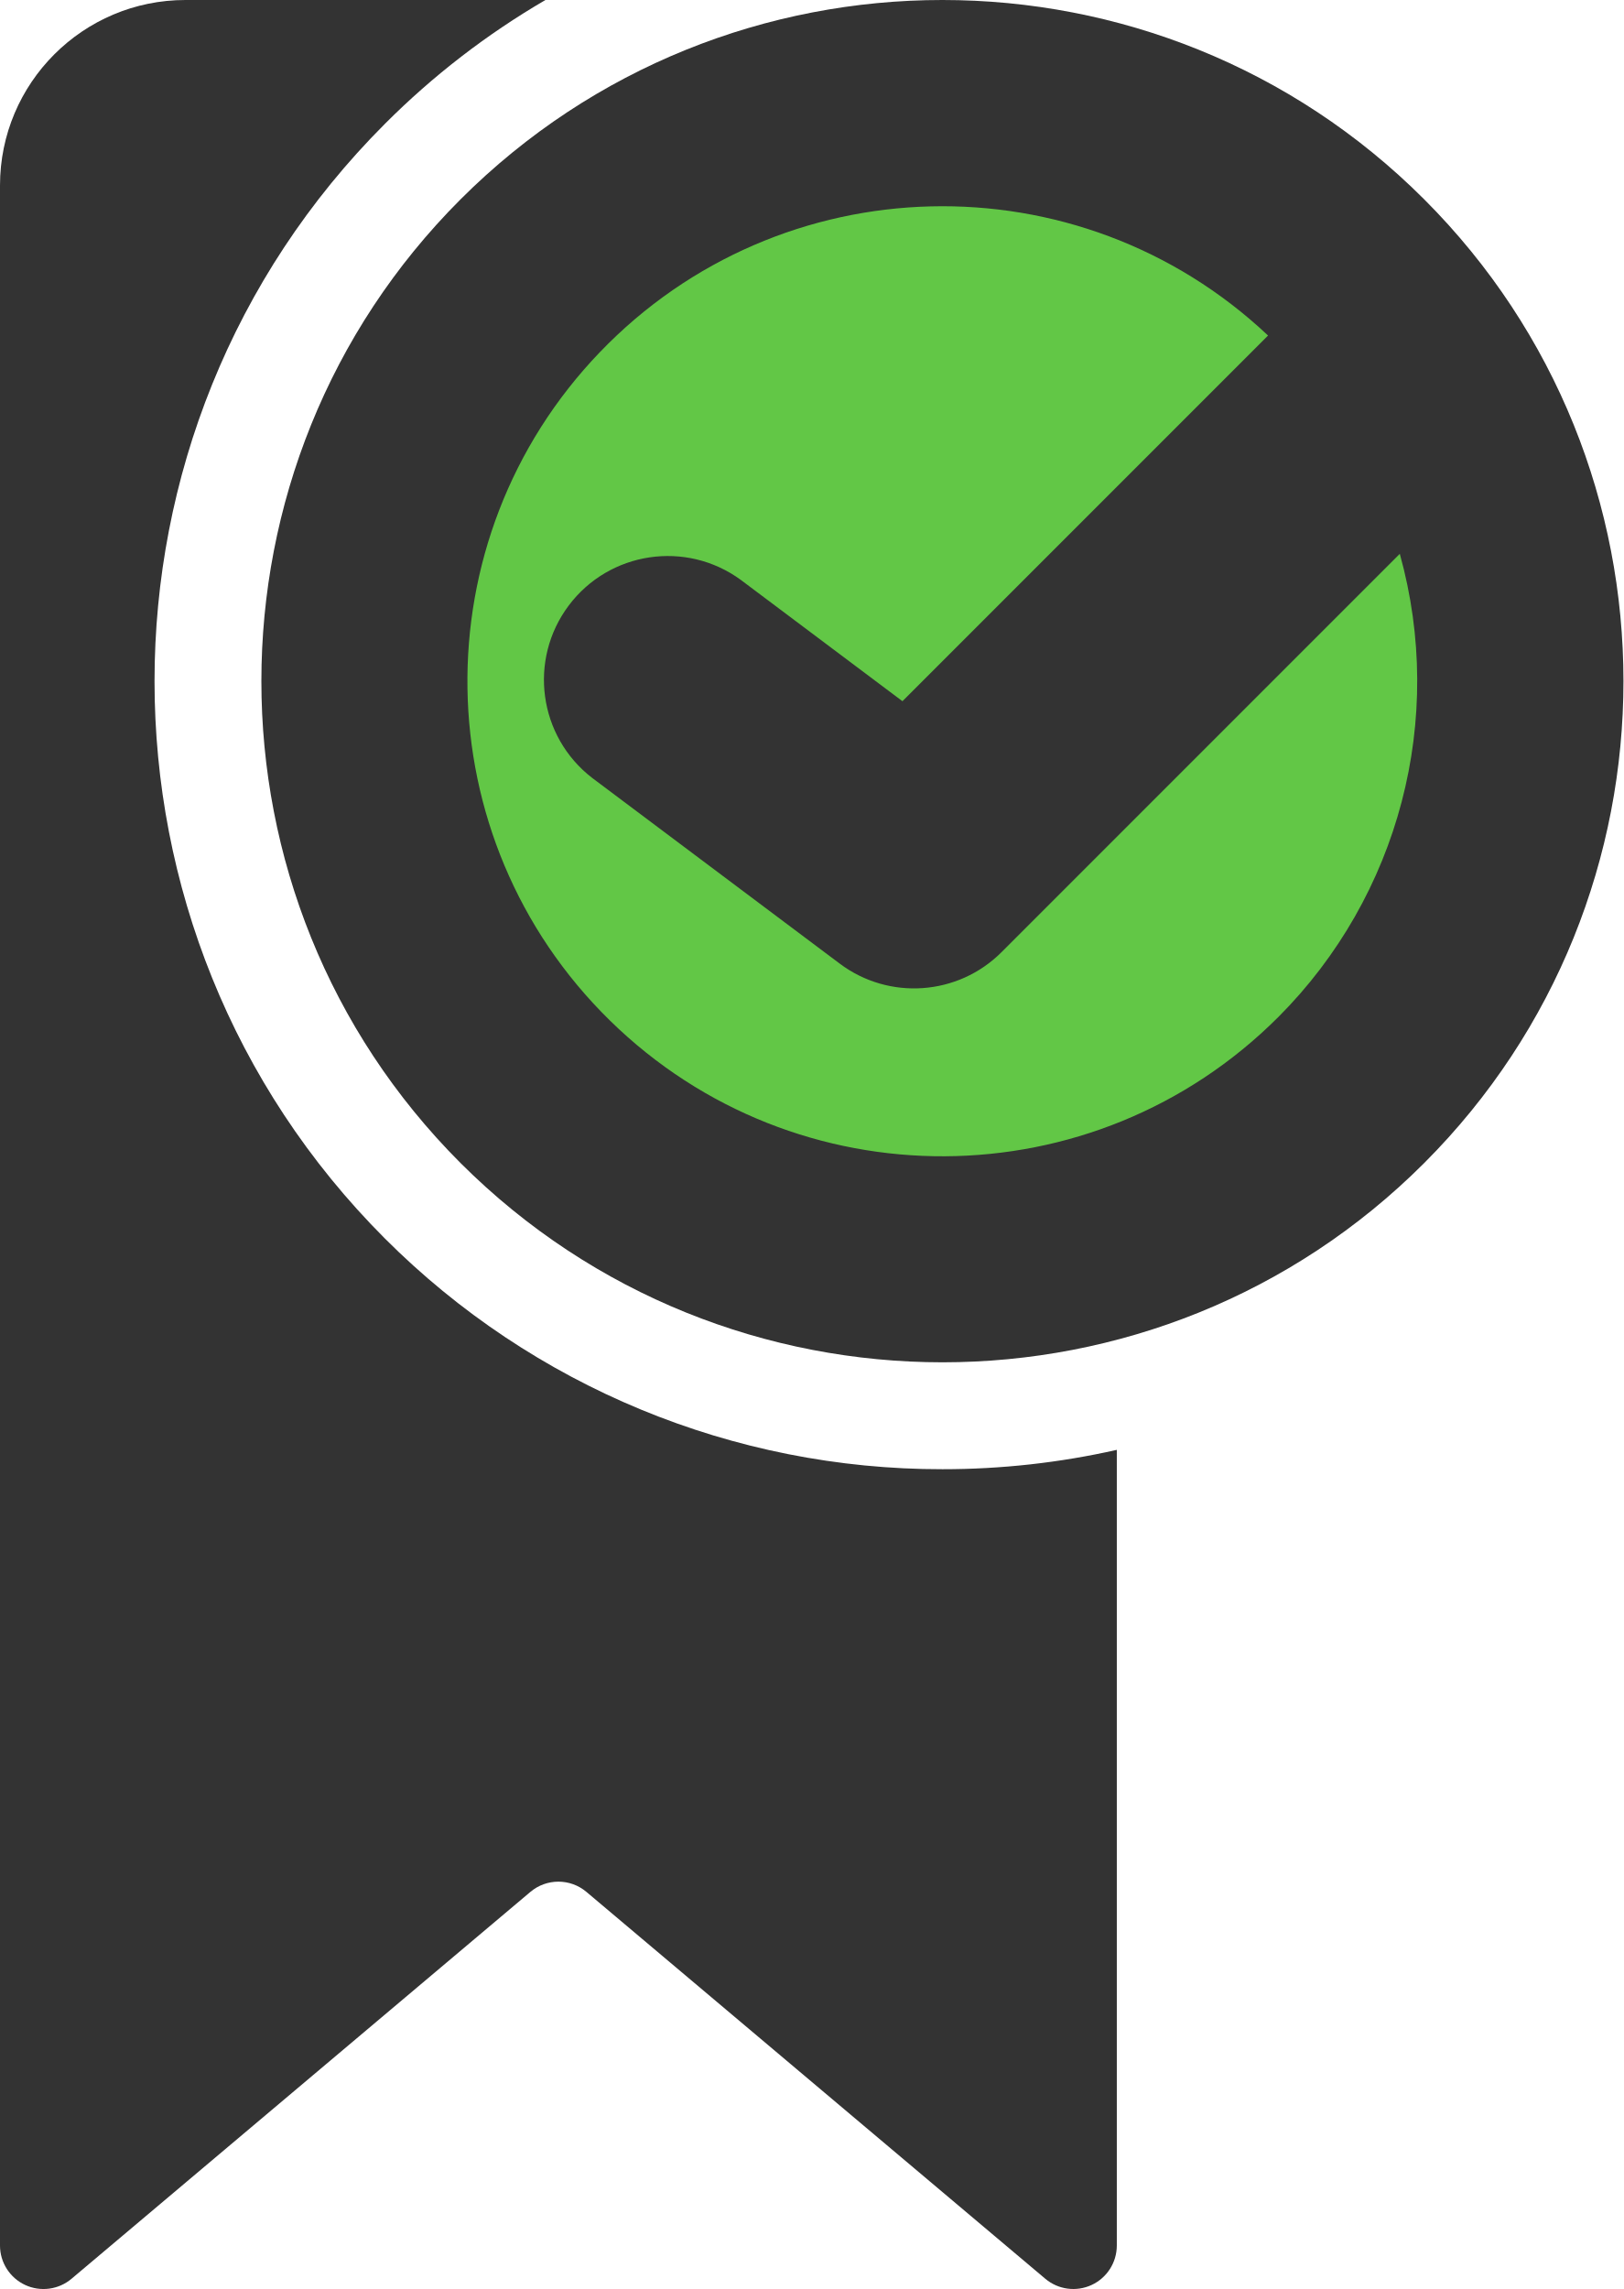
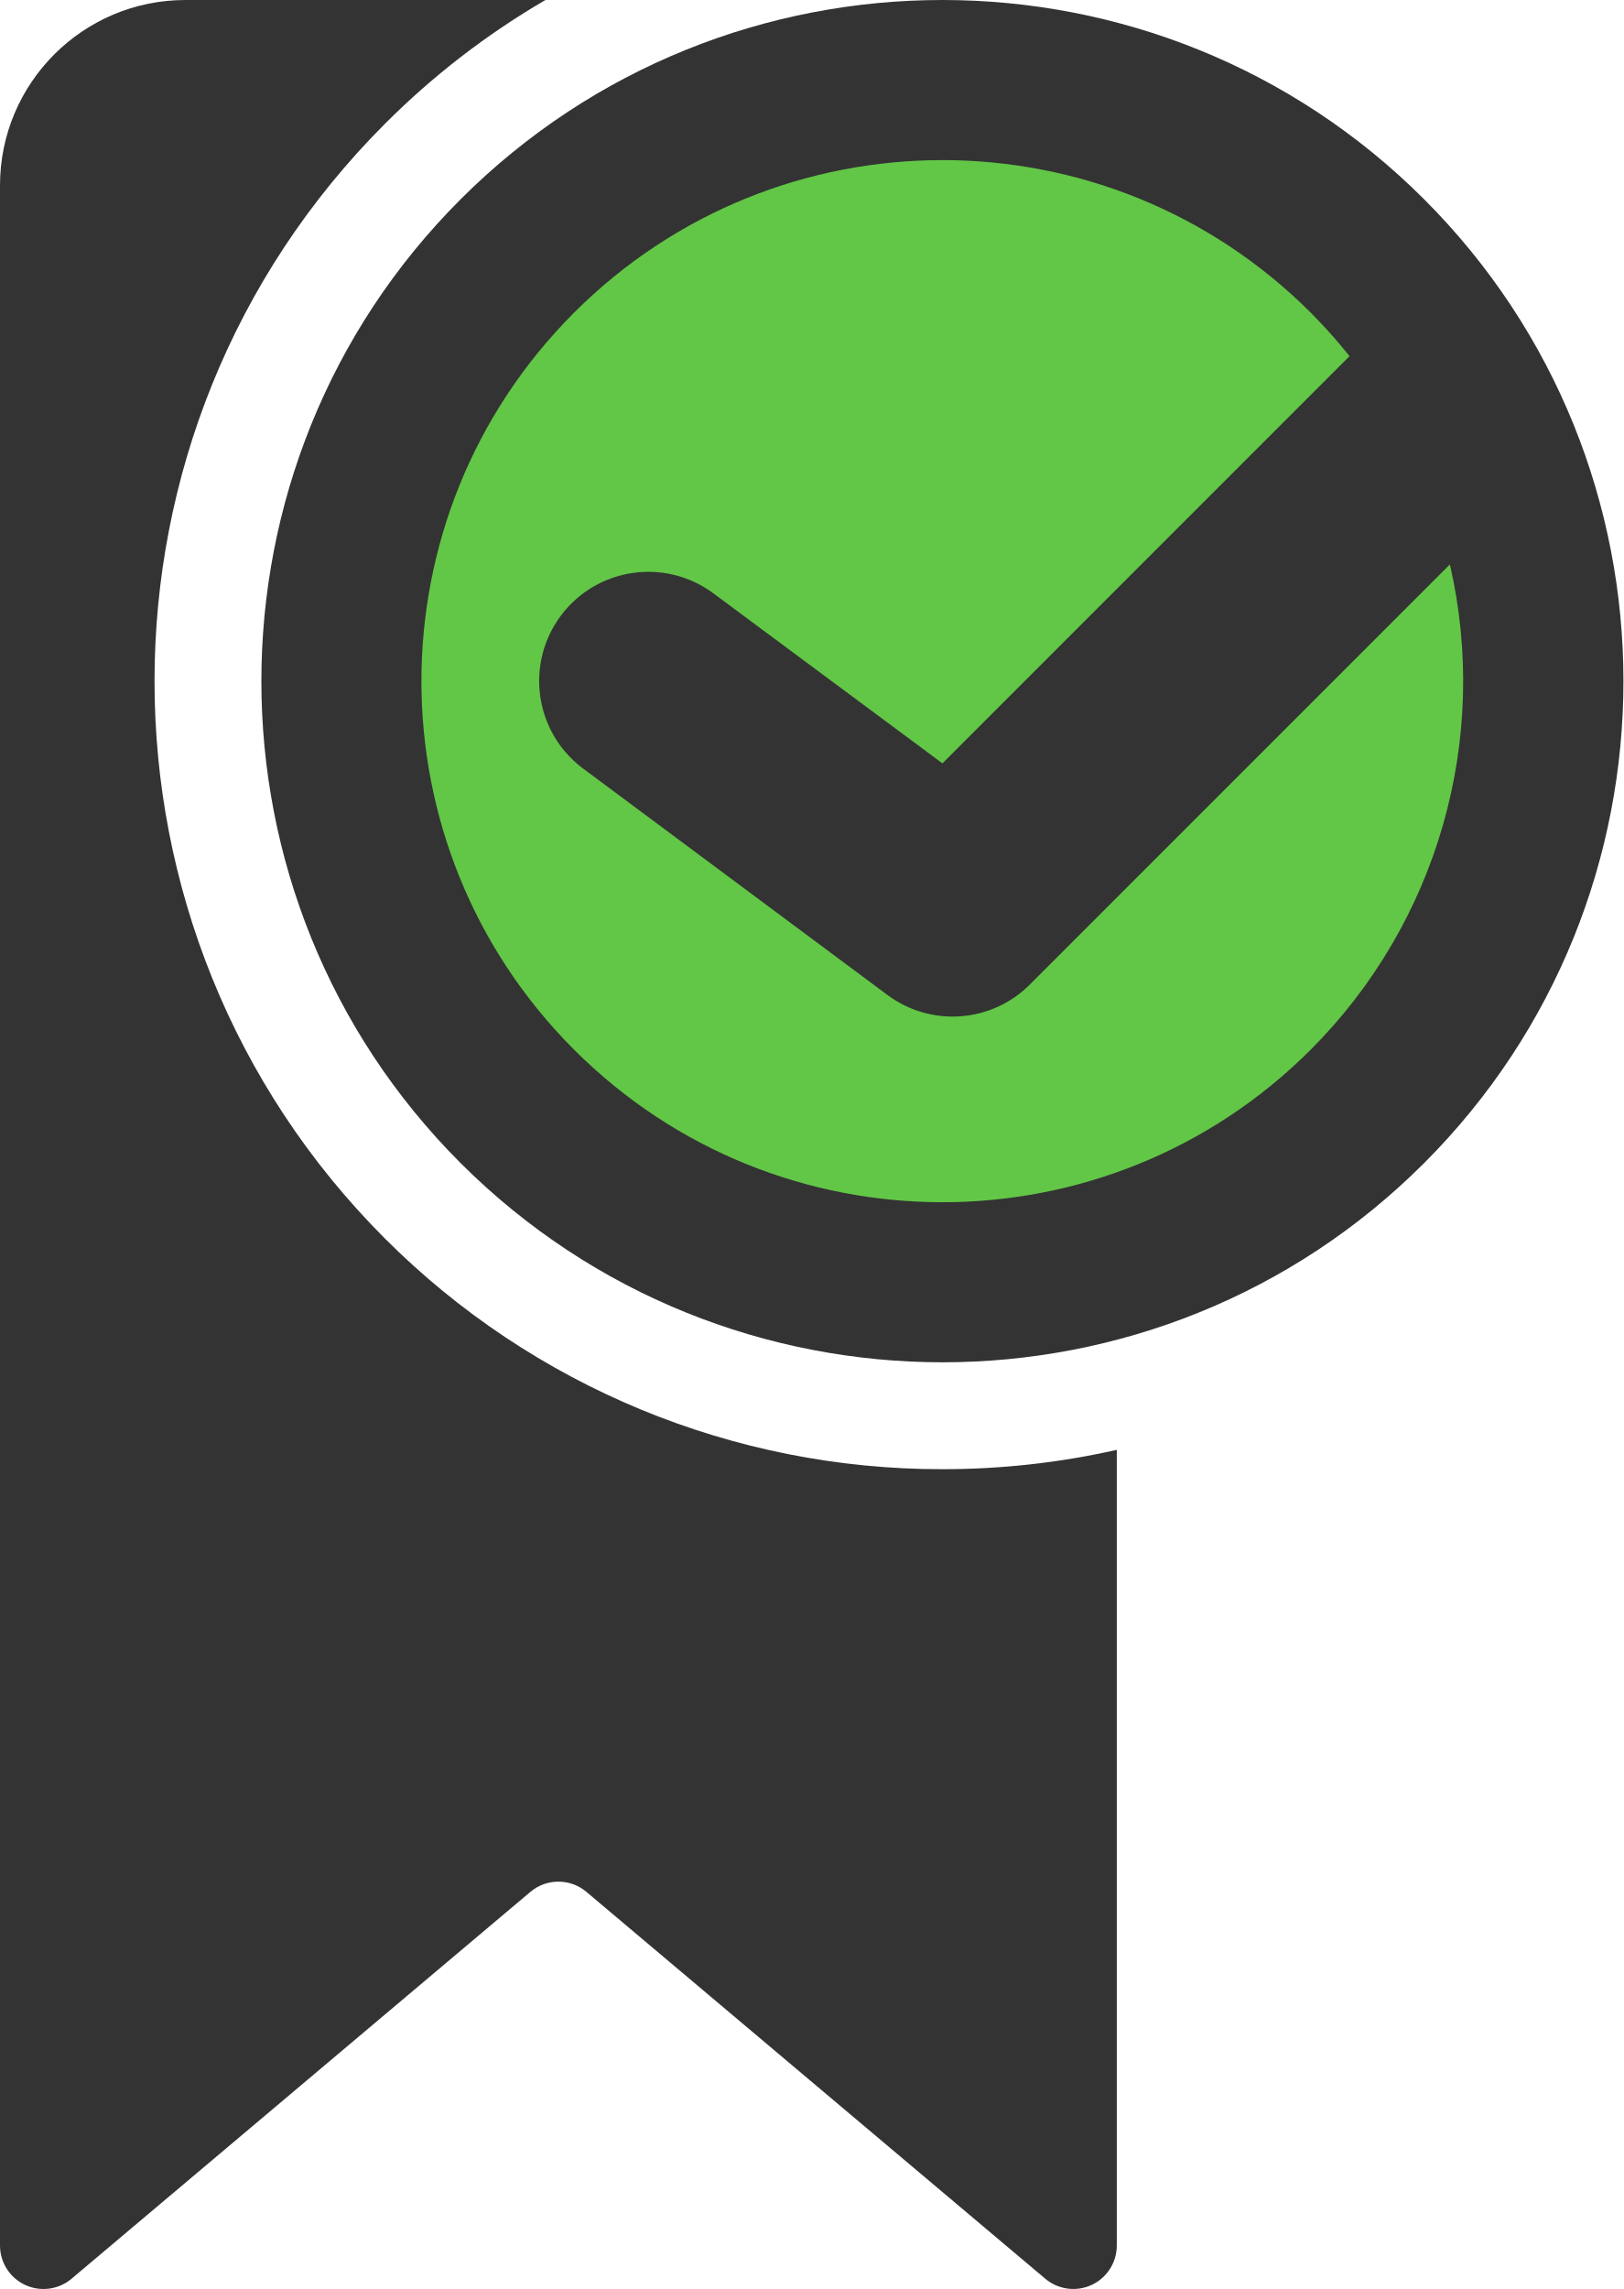
- <svg xmlns="http://www.w3.org/2000/svg" id="Capa_1" data-name="Capa 1" viewBox="0 0 349.389 492.536">
+ <svg xmlns="http://www.w3.org/2000/svg" id="Capa_1" data-name="Capa 1" viewBox="0 0 349.387 492.541">
  <circle cx="202.819" cy="146.569" r="136.089" fill="#62c746" />
-   <path d="M306.5,42.891c-57.157-57.183-150.183-57.193-207.381,0-57.157,57.157-57.157,150.209,0,207.37,57.2,57.158,150.224,57.178,207.381,0C363.683,193.078,363.683,100.039,306.5,42.891Zm-31.4,175.954A102.212,102.212,0,1,1,272.9,72.2l-78.681,78.681-34.785-26.1A26.643,26.643,0,0,0,127.456,167.4l53.272,39.954a26.637,26.637,0,0,0,34.817-2.477l85.708-85.708A102.264,102.264,0,0,1,275.106,218.845Z" fill="#333" />
-   <path d="M202.839,316.137a169.288,169.288,0,0,1-119.98-49.613c-66.137-66.142-66.137-173.759,0-239.9A169,169,0,0,1,117.388,0H39.91A39.918,39.918,0,0,0,0,39.905V483.19a9.358,9.358,0,0,0,15.388,7.149l98.756-83.246a9.351,9.351,0,0,1,12.064,0l98.76,83.246a9.358,9.358,0,0,0,15.383-7.149V311.974A170.173,170.173,0,0,1,202.839,316.137Z" fill="#333" />
+   <path d="M202.839,316.137a169.288,169.288,0,0,1-119.98-49.613c-66.137-66.142-66.137-173.759,0-239.9A169,169,0,0,1,117.388,0H39.91A39.917,39.917,0,0,0,0,39.905V483.19a9.358,9.358,0,0,0,15.388,7.149l98.756-83.246a9.351,9.351,0,0,1,12.064,0l98.76,83.246a9.358,9.358,0,0,0,15.383-7.149V311.974A170.16,170.16,0,0,1,202.839,316.137Z" fill="#333" />
+   <path d="M306.5,42.891c-57.157-57.183-150.183-57.193-207.381,0-57.157,57.157-57.157,150.209,0,207.37,57.2,57.158,150.224,57.178,207.381,0C363.683,193.078,363.683,100.039,306.5,42.891ZM282.1,225.853a112.121,112.121,0,1,1,0-158.563l0,0a113.41,113.41,0,0,1,8.339,9.348l-87.615,87.615-49.351-36.62a23.492,23.492,0,0,0-28.2,37.578l65.652,48.836a23.486,23.486,0,0,0,30.7-2.184l90.413-90.413A112.174,112.174,0,0,1,282.1,225.853Z" fill="#333" />
</svg>
